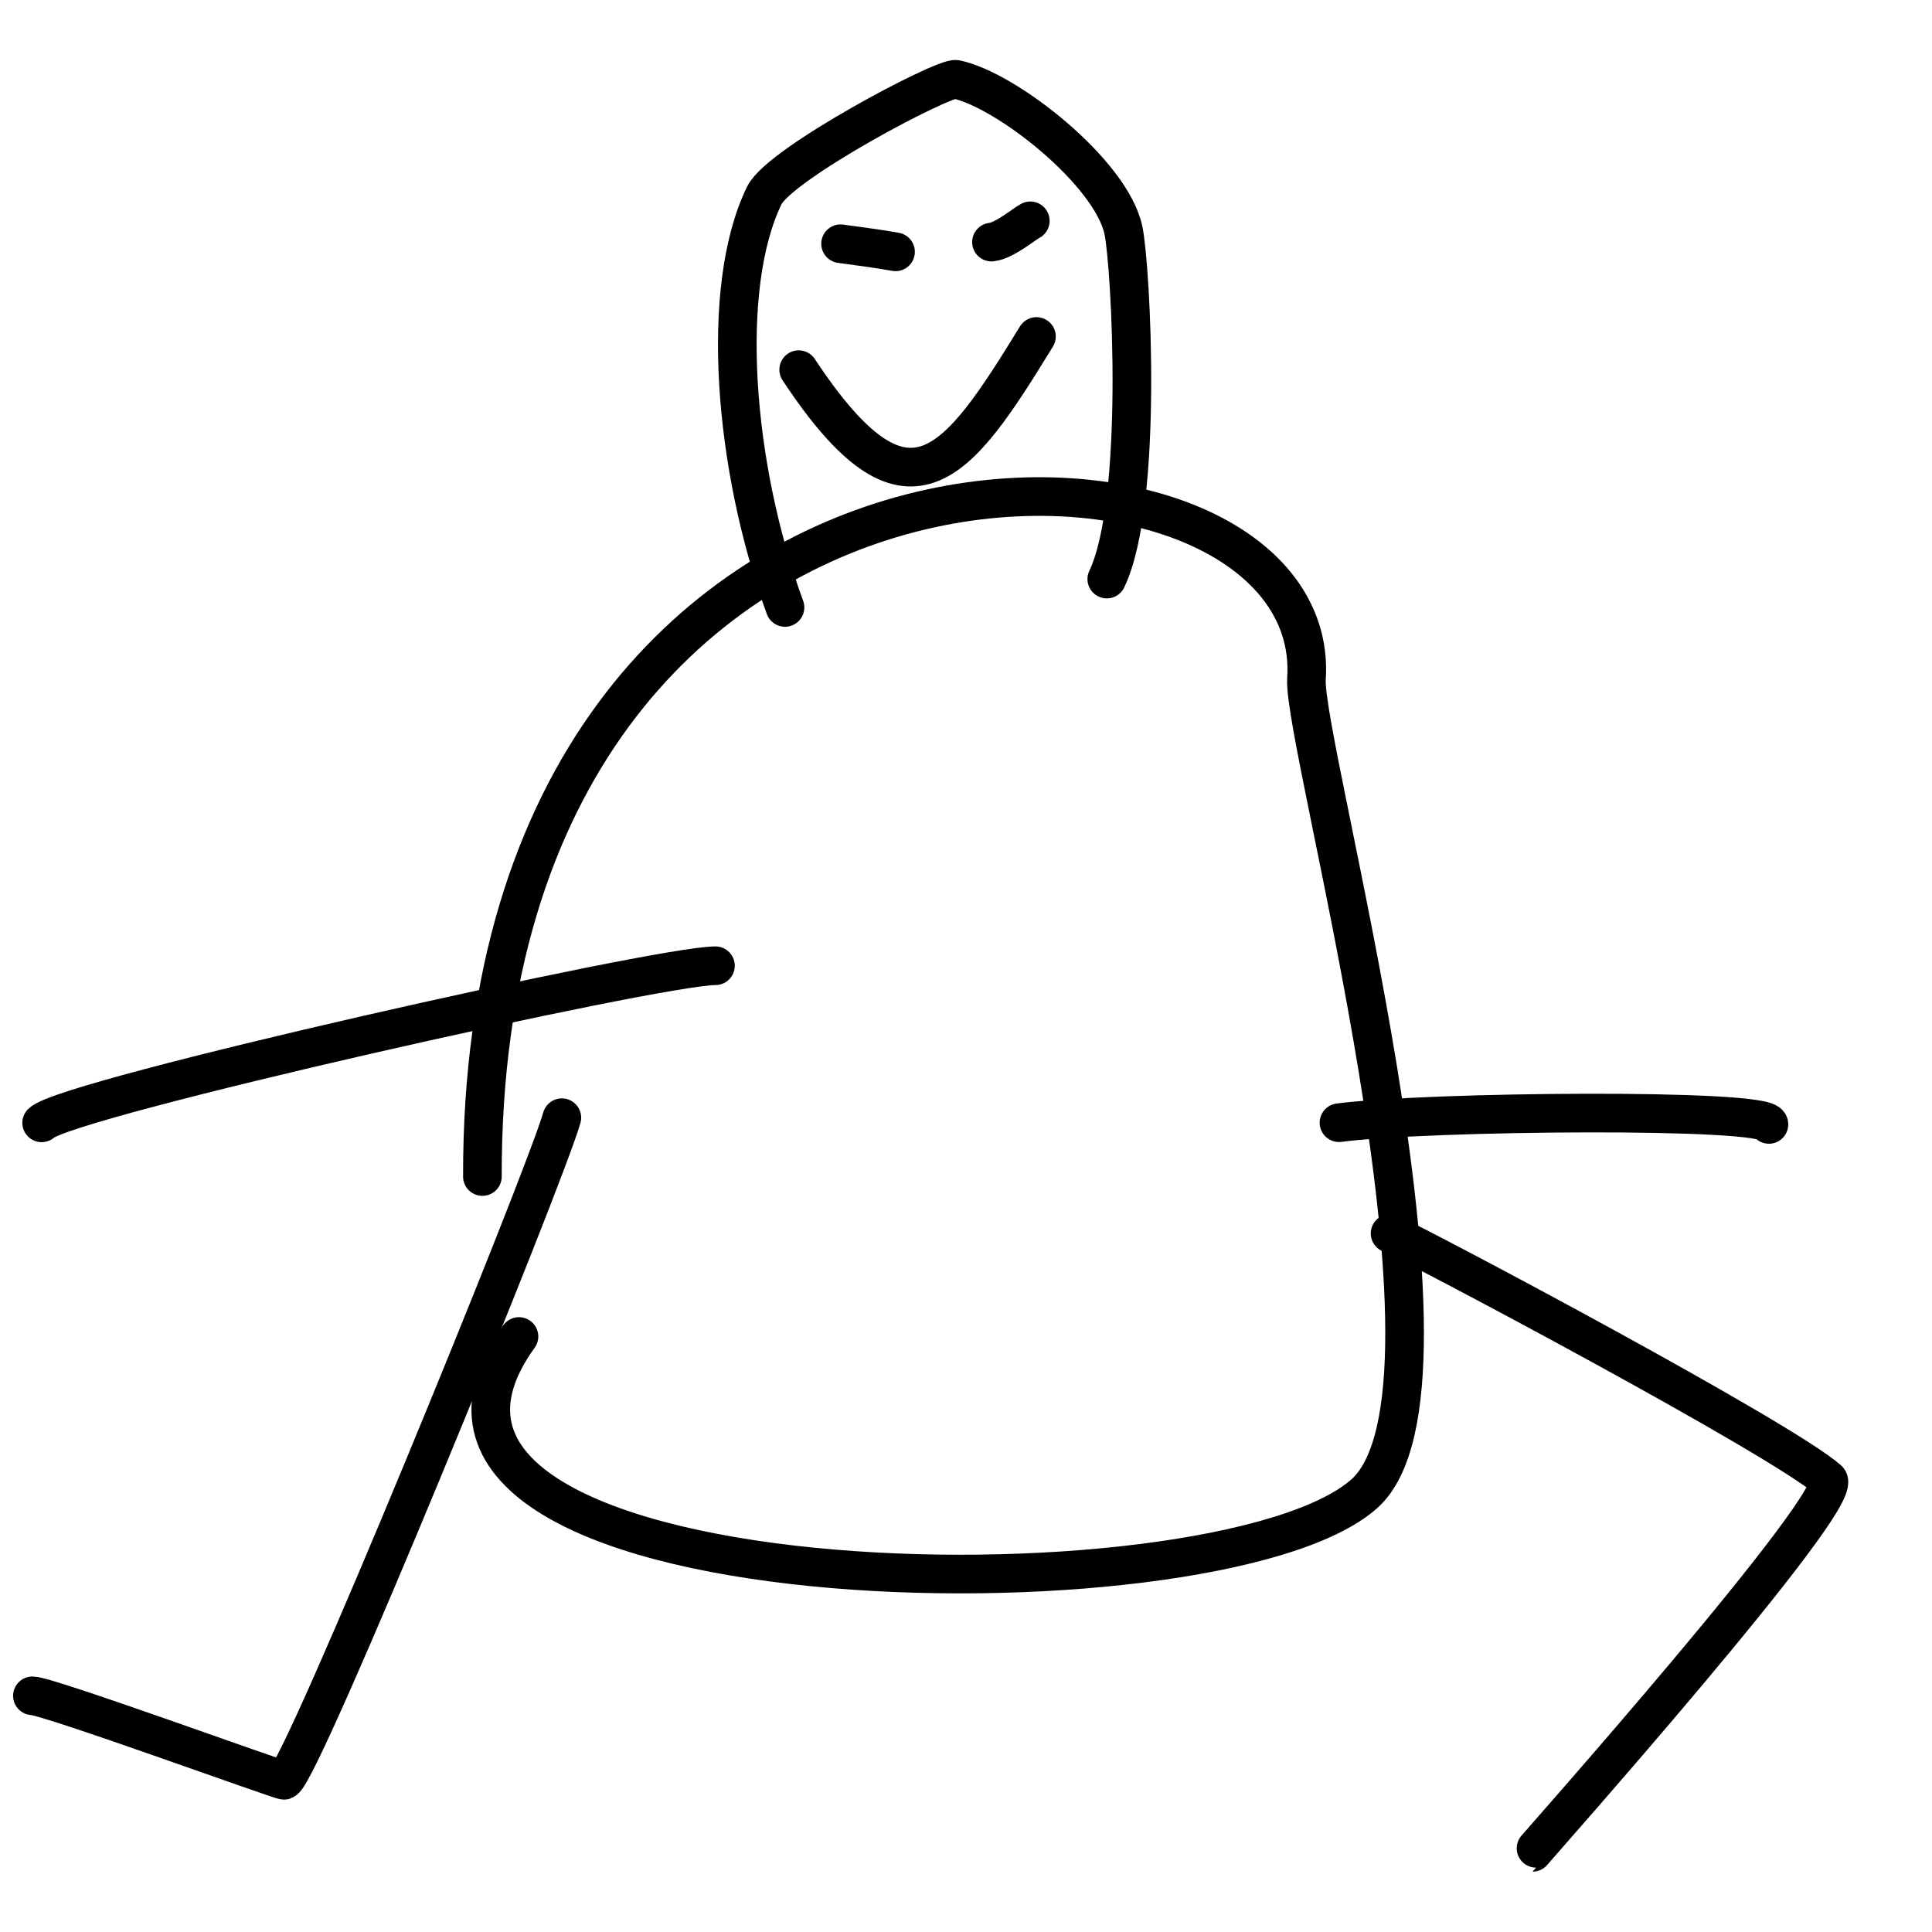
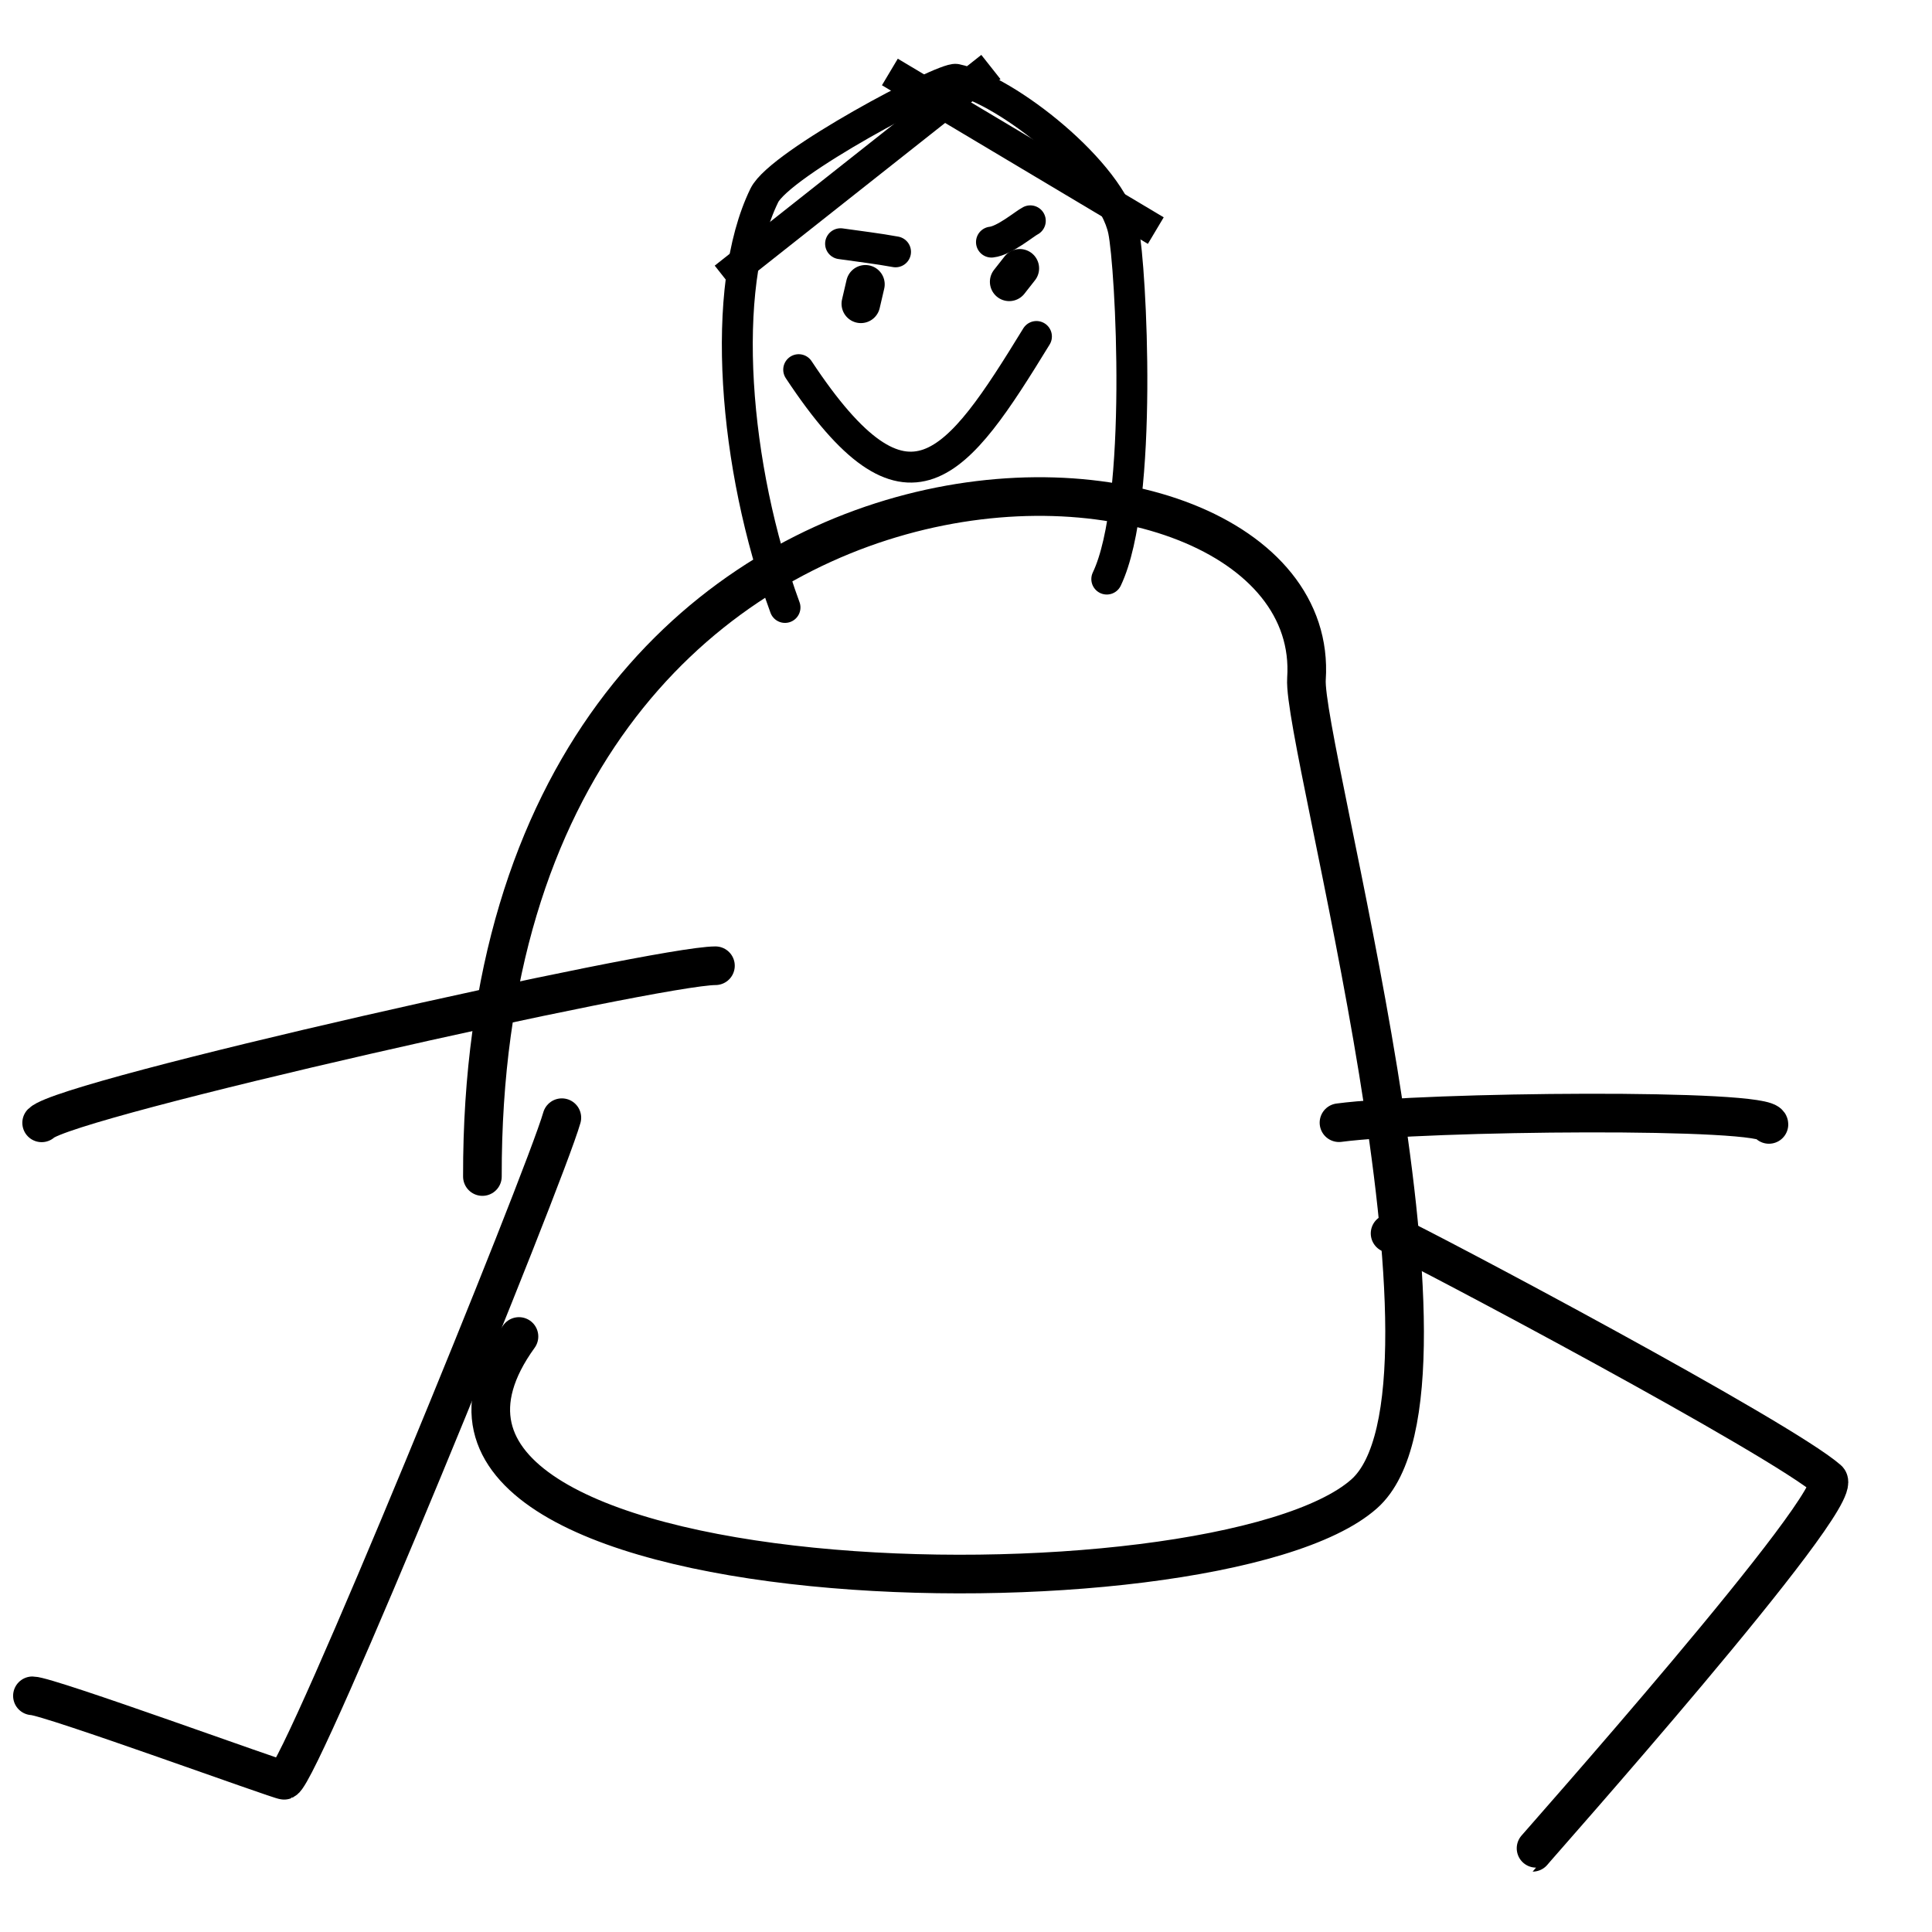
<svg xmlns="http://www.w3.org/2000/svg" viewBox="0 0 500 500">
  <g style="">
    <path d="M 124.845 304.485 C 124.401 93.773 343.033 102.146 338.113 175.676 C 336.991 192.452 383.75 359.382 353.046 386.612 C 314.53 420.77 83.341 416.424 134.308 345.882" style="stroke: rgb(0, 0, 0); fill: none; stroke-linecap: round; vector-effect: non-scaling-stroke; stroke-width: 10px;">
      </path>
    <path d="M 145.407 289.259 C 140.911 305.045 78.289 458.376 73.539 460.727 C 72.994 460.997 12.429 438.875 8.392 438.875" style="stroke: rgb(0, 0, 0); fill: none; stroke-linecap: round; vector-effect: non-scaling-stroke; stroke-width: 10px;">
      </path>
    <path d="M 359.753 319.207 C 370.076 323.995 460.705 372.118 473.093 382.919 C 478.3 387.459 396.471 479.373 396.643 479.373" style="stroke: rgb(0, 0, 0); fill: none; stroke-linecap: round; vector-effect: non-scaling-stroke; stroke-width: 10px;">
      </path>
    <path d="M 346.528 290.553 C 369.255 287.564 457.799 286.751 457.799 290.997" style="stroke: black; fill: none; stroke-linecap: round; vector-effect: non-scaling-stroke; stroke-width: 10px;">
      </path>
    <path d="M 185.156 249.933 C 170.116 249.933 17.231 284.2 10.779 290.59" style="stroke: black; fill: none; stroke-linecap: round; vector-effect: non-scaling-stroke; stroke-width: 10px;">
      </path>
-     <path d="M 286.435 149.863 C 296.057 129.728 292.676 68.853 290.75 59.633 C 287.622 44.658 260.521 23.274 247.415 20.536 C 244.244 19.874 201.857 42.268 197.807 50.572 C 186.143 74.484 189.855 120.919 203.157 157.206" style="stroke: black; fill: none; stroke-linecap: round; vector-effect: non-scaling-stroke; stroke-width: 10px;">
+     <path d="M 286.435 149.863 C 296.057 129.728 292.676 68.853 290.75 59.633 C 287.622 44.658 260.521 23.274 247.415 20.536 C 244.244 19.874 201.857 42.268 197.807 50.572 C 186.143 74.484 189.855 120.919 203.157 157.206" style="stroke: black; stroke-linecap: round; fill: none; stroke-width: 8px;">
      </path>
-     <path d="M 206.7 95.668 C 235.009 138.513 247.577 120.767 268.231 87.083" style="stroke: black; fill: none; stroke-linecap: round; vector-effect: non-scaling-stroke; stroke-width: 10px;" />
-     <path d="M 231.763 65.176 C 227.325 64.354 221.977 63.709 217.539 63.075" style="stroke: black; fill: none; stroke-linecap: round; vector-effect: non-scaling-stroke; stroke-width: 10px;" />
-     <path d="M 256.591 62.657 C 259.973 62.296 265.142 57.902 266.642 57.149" style="stroke: black; fill: none; stroke-linecap: round; vector-effect: non-scaling-stroke; stroke-width: 10px;" />
+     <path d="M 206.7 95.668 C 235.009 138.513 247.577 120.767 268.231 87.083" style="stroke: black; stroke-linecap: round; fill: none; stroke-width: 8px;" />
+     <path d="M 231.763 65.176 C 227.325 64.354 221.977 63.709 217.539 63.075" style="stroke: black; stroke-linecap: round; fill: none; stroke-width: 8px;" />
+     <path d="M 256.591 62.657 C 259.973 62.296 265.142 57.902 266.642 57.149" style="stroke: black; stroke-linecap: round; fill: none; stroke-width: 8px;" />
+     <path style="stroke: rgb(0, 0, 0); fill: none; stroke-width: 8px;" d="M 256.444 17.346 L 187.449 71.885" />
+     <path style="stroke: rgb(0, 0, 0); fill: none; stroke-width: 8px;" d="M 230.298 18.63 L 299.118 59.679" />
  </g>
+   <path style="fill: none; stroke: rgb(0, 0, 0); stroke-linecap: round; stroke-width: 10px; vector-effect: non-scaling-stroke;" d="M 223.962 73.589 L 222.79 78.617" />
+   <path style="fill: none; stroke: rgb(0, 0, 0); stroke-linecap: round; stroke-width: 10px; vector-effect: non-scaling-stroke;" d="M 263.919 69.449 L 261.184 72.929" />
</svg>
